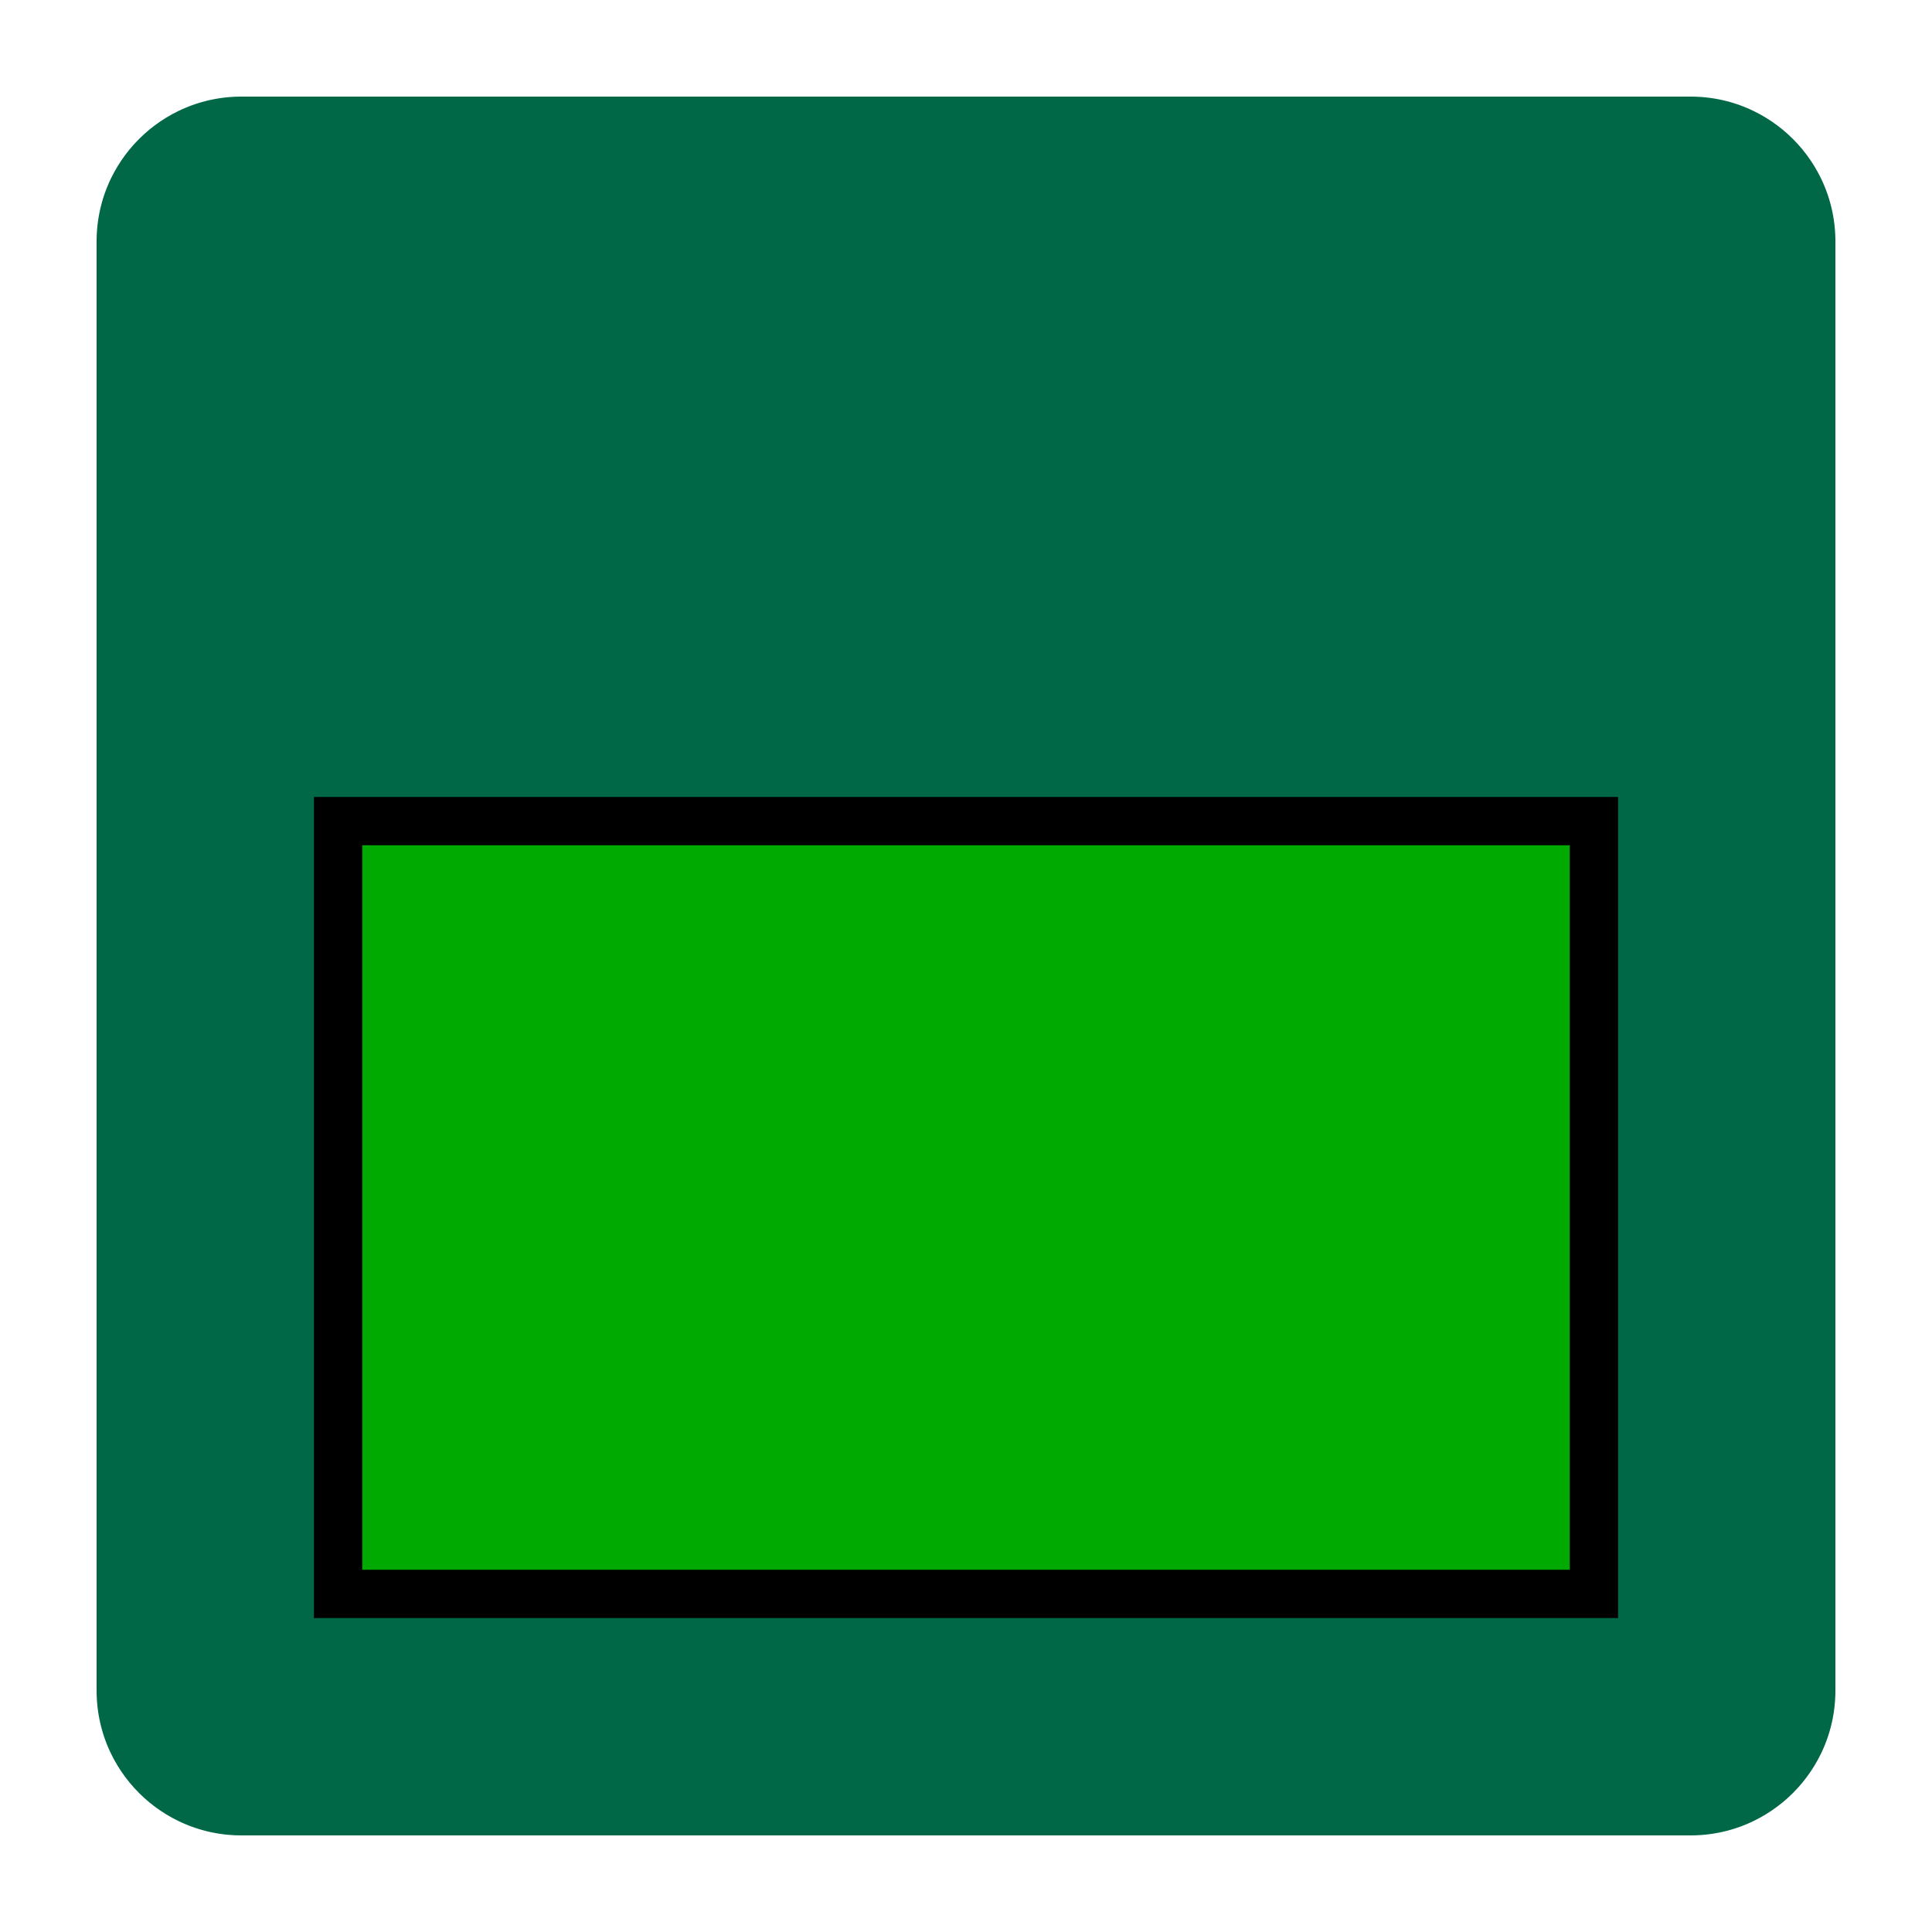
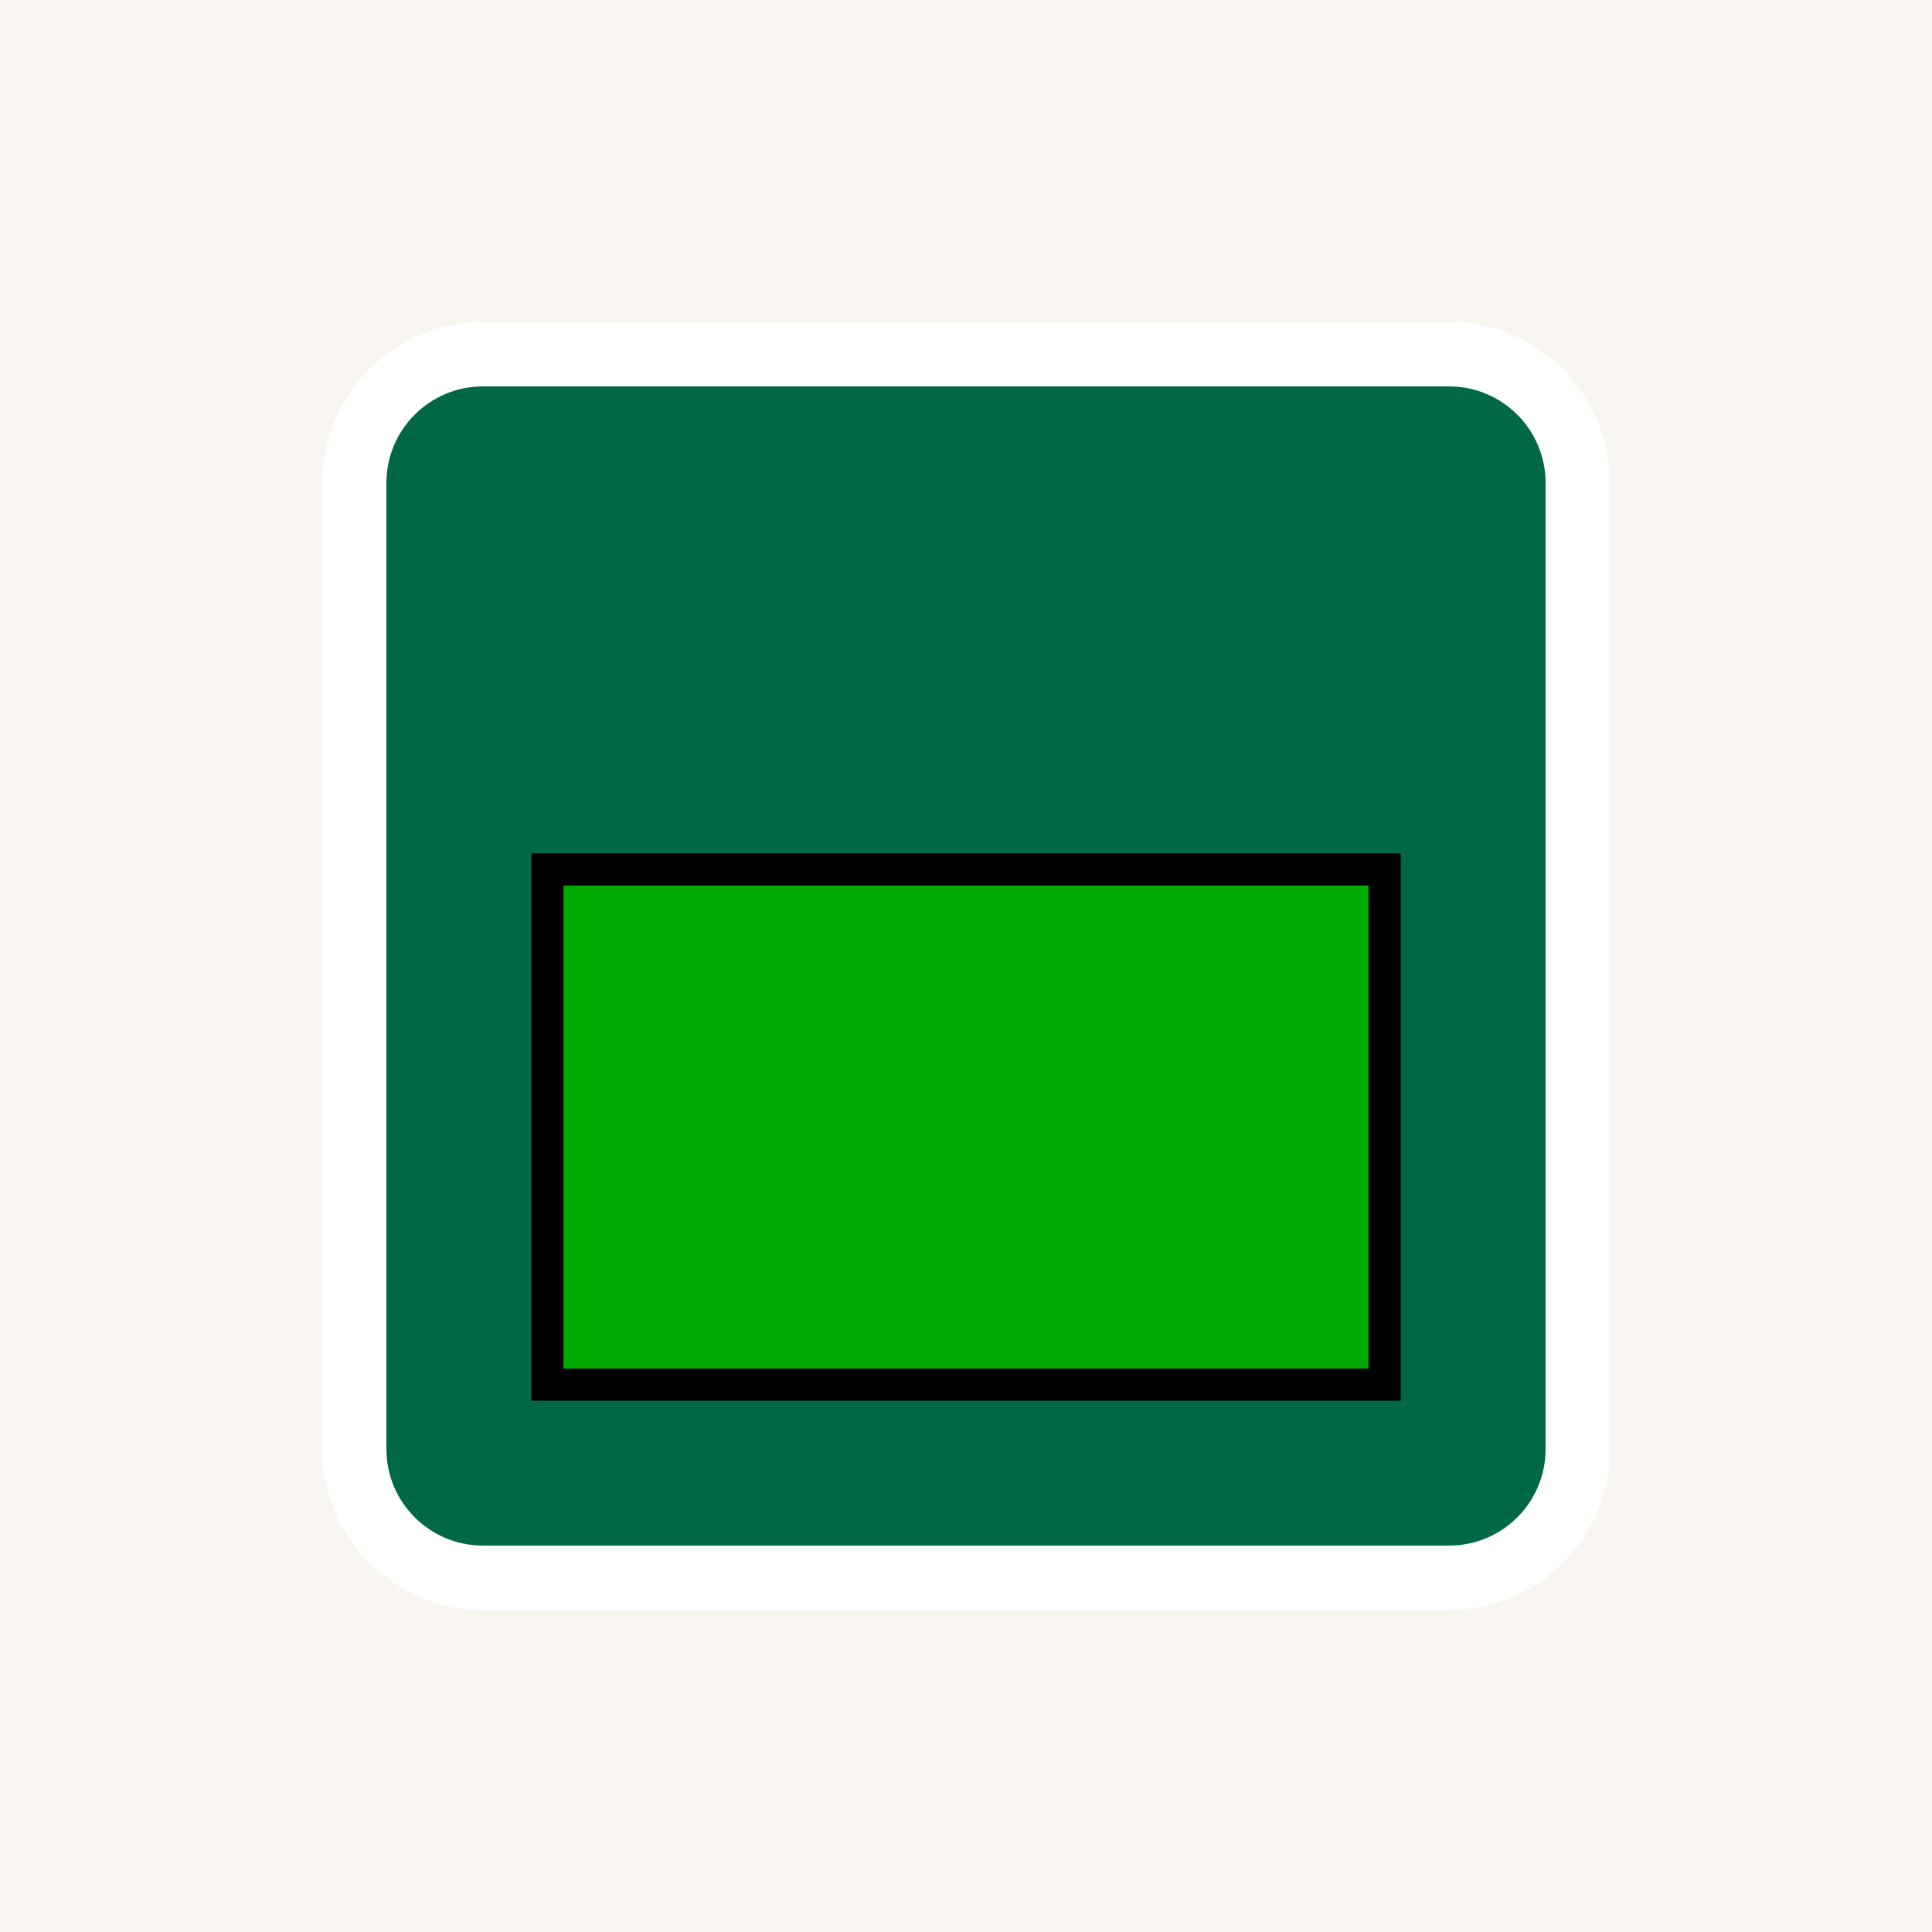
- <svg xmlns="http://www.w3.org/2000/svg" width="20pt" height="20pt" viewBox="0 0 20 20" version="1.1">
+ <svg xmlns="http://www.w3.org/2000/svg" width="30pt" height="30pt" viewBox="0 0 30 30" version="1.1">
  <g id="surface137">
-     <path style="fill-rule:nonzero;fill:rgb(0%,40.392%,27.843%);fill-opacity:1;stroke-width:1;stroke-linecap:butt;stroke-linejoin:miter;stroke:rgb(100%,100%,100%);stroke-opacity:1;stroke-miterlimit:10;" d="M 17.5 0.5 C 18.605 0.5 19.5 1.395 19.5 2.5 L 19.5 17.5 C 19.5 18.605 18.605 19.5 17.5 19.5 L 2.5 19.5 C 1.395 19.5 0.5 18.605 0.5 17.5 L 0.5 2.5 C 0.5 1.395 1.395 0.5 2.5 0.5 Z M 17.5 0.5 " />
-     <path style="fill-rule:nonzero;fill:rgb(0%,66.667%,0%);fill-opacity:1;stroke-width:0.5;stroke-linecap:butt;stroke-linejoin:miter;stroke:rgb(0%,0%,0%);stroke-opacity:1;stroke-miterlimit:10;" d="M 3.5 8.5 L 16.5 8.5 L 16.5 16.5 L 3.5 16.5 Z M 3.5 8.5 " />
+     <rect x="0" y="0" width="30" height="30" style="fill:hsl(30,44%,96%);stroke:none;" />
+     <g transform="translate(5,5)">
+       <path style="fill-rule:nonzero;fill:rgb(0%,40.392%,27.843%);fill-opacity:1;stroke-width:1;stroke-linecap:butt;stroke-linejoin:miter;stroke:rgb(100%,100%,100%);stroke-opacity:1;stroke-miterlimit:10;" d="M 17.5 0.5 C 18.605 0.5 19.5 1.395 19.5 2.5 L 19.5 17.5 C 19.5 18.605 18.605 19.5 17.5 19.5 L 2.5 19.5 C 1.395 19.5 0.5 18.605 0.5 17.5 L 0.5 2.5 C 0.5 1.395 1.395 0.5 2.5 0.5 Z M 17.5 0.5 " />
+       <path style="fill-rule:nonzero;fill:rgb(0%,66.667%,0%);fill-opacity:1;stroke-width:0.5;stroke-linecap:butt;stroke-linejoin:miter;stroke:rgb(0%,0%,0%);stroke-opacity:1;stroke-miterlimit:10;" d="M 3.5 8.5 L 16.5 8.5 L 16.5 16.5 L 3.5 16.5 Z M 3.5 8.5 " />
+     </g>
  </g>
</svg>
